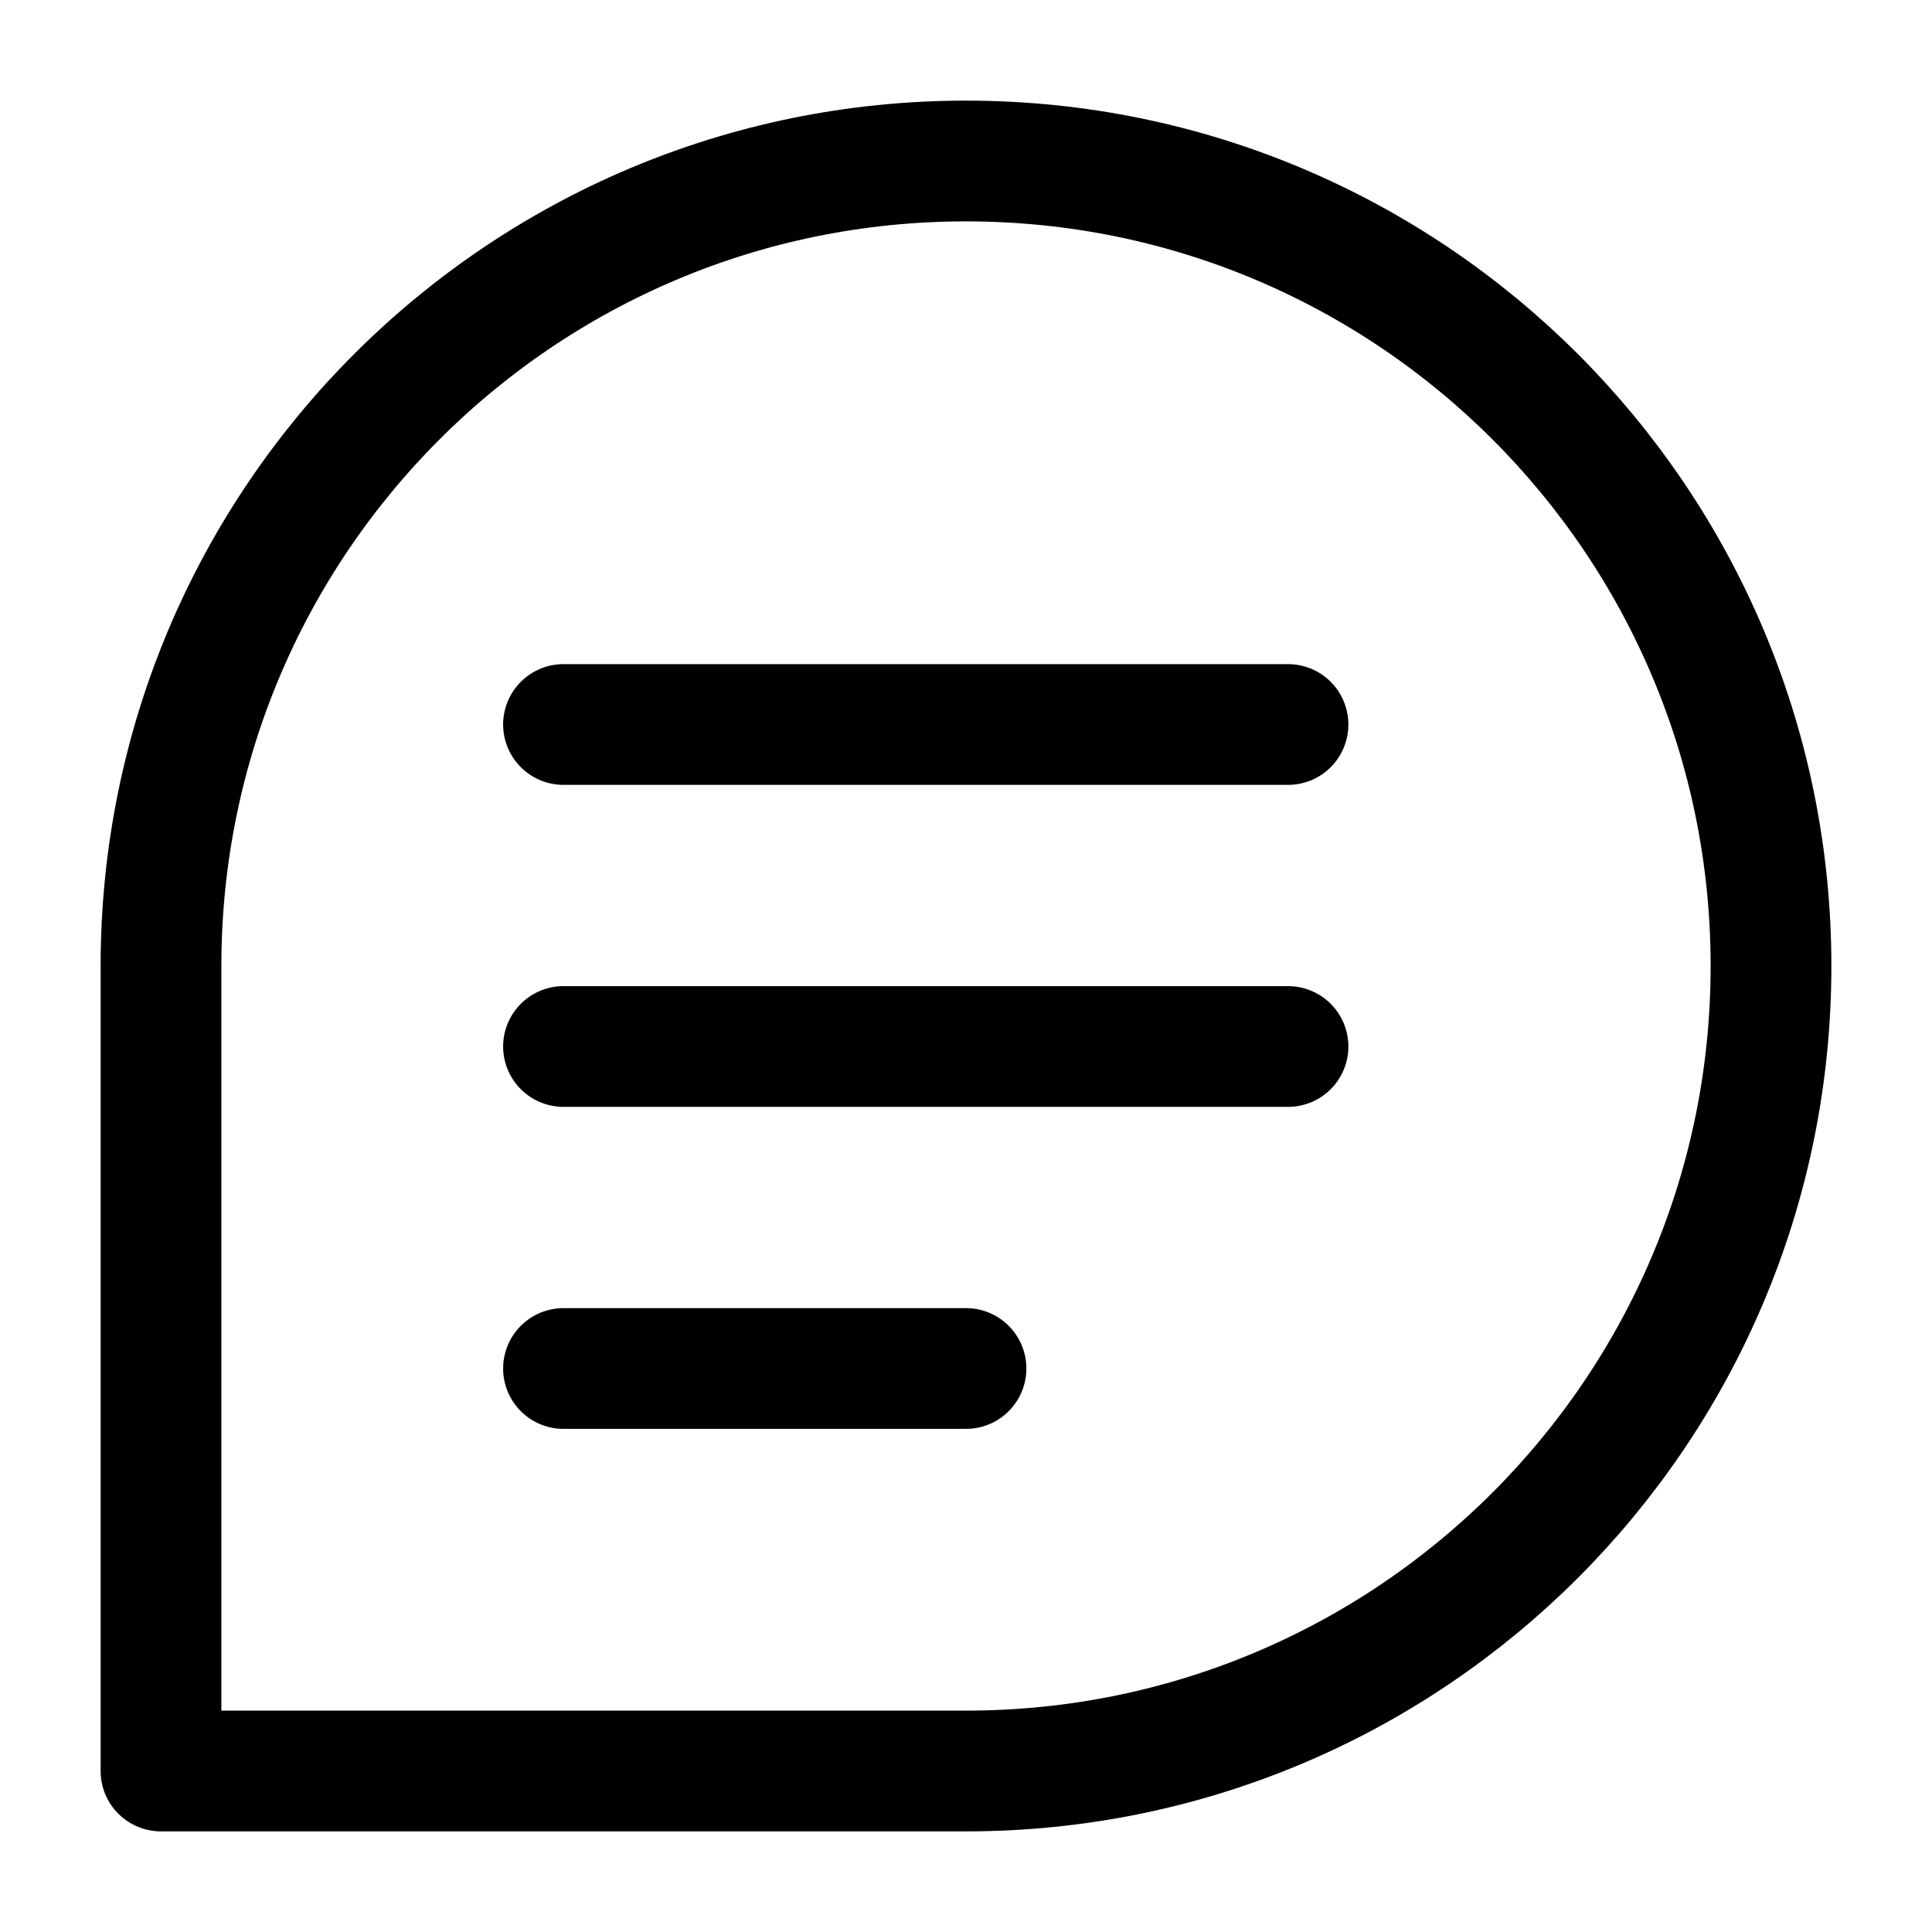
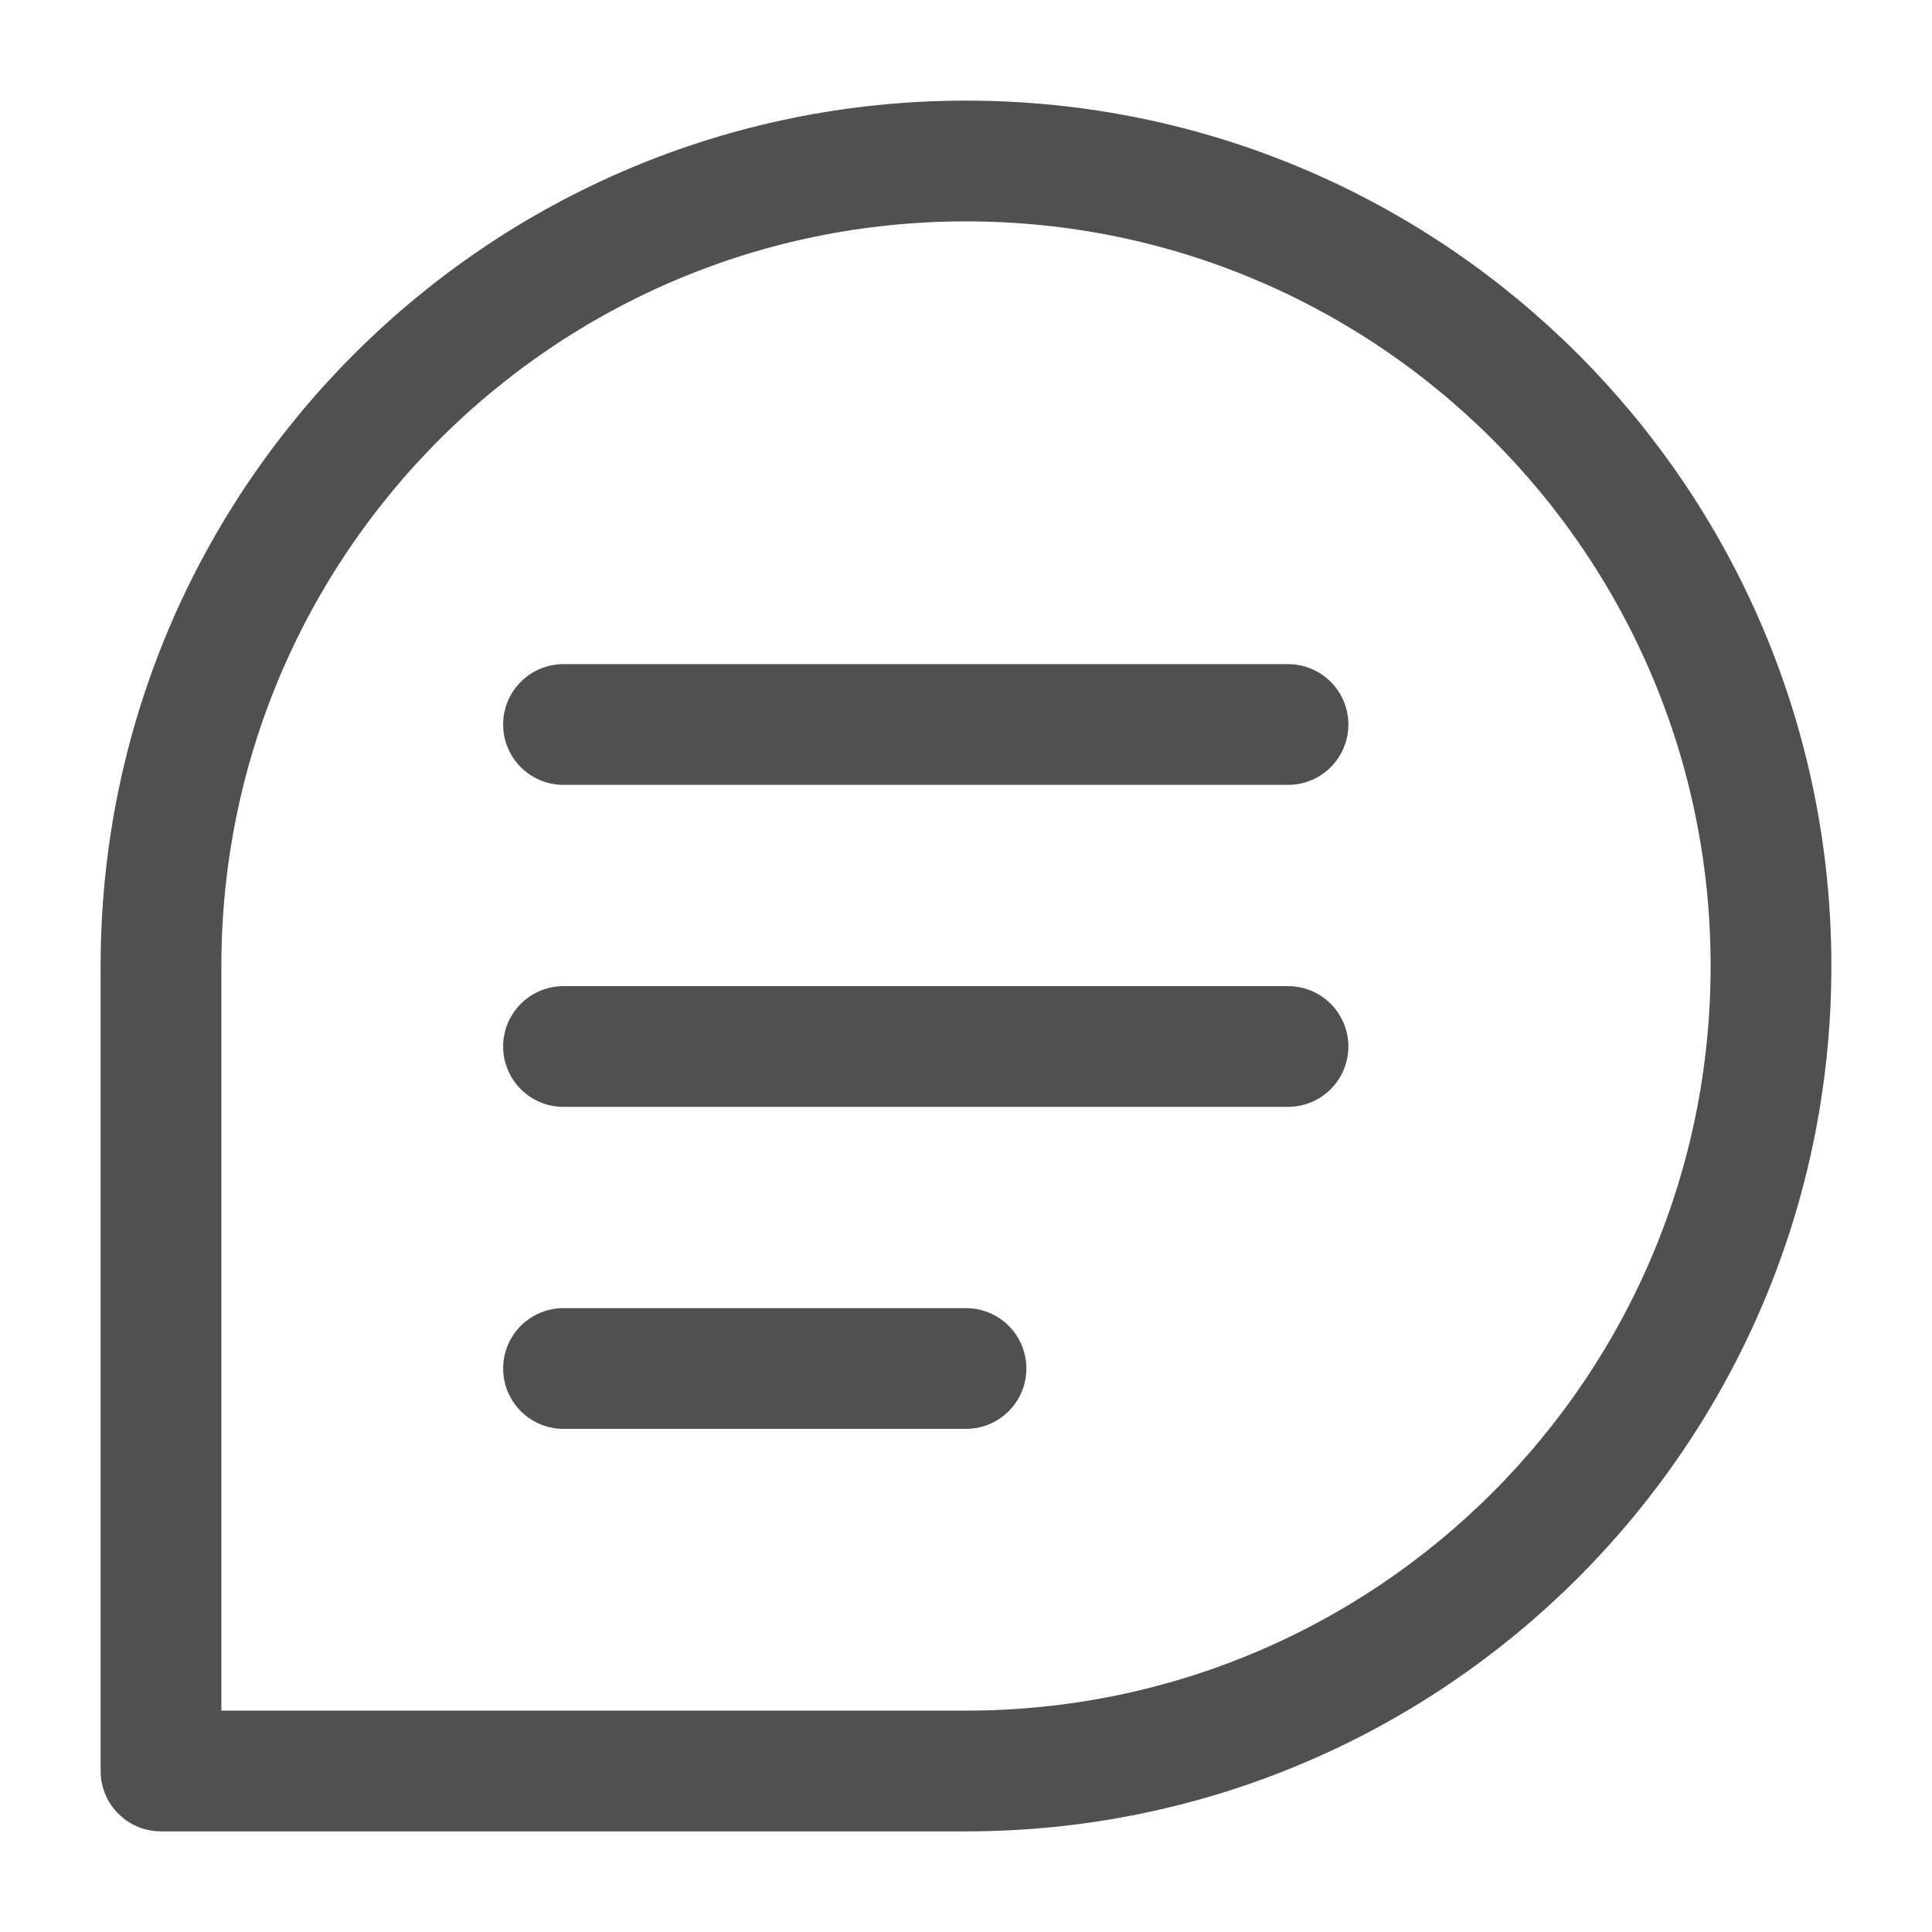
<svg xmlns="http://www.w3.org/2000/svg" viewBox="0 0 48 48" fill="none">
-   <path d="M44 24C44 35.046 35.046 44 24 44C18.027 44 4 44 4 44C4 44 4 29.072 4 24C4 12.954 12.954 4 24 4C35.046 4 44 12.954 44 24Z" fill="none" stroke="#000000" stroke-width="3" stroke-linecap="round" stroke-linejoin="round" />
-   <path d="M14 18L32 18" stroke="#000000" stroke-width="3" stroke-linecap="round" stroke-linejoin="round" />
-   <path d="M14 26H32" stroke="#000000" stroke-width="3" stroke-linecap="round" stroke-linejoin="round" />
-   <path d="M14 34H24" stroke="#000000" stroke-width="3" stroke-linecap="round" stroke-linejoin="round" />
+   <path d="M44 24C44 35.046 35.046 44 24 44C18.027 44 4 44 4 44C4 44 4 29.072 4 24C4 12.954 12.954 4 24 4C35.046 4 44 12.954 44 24Z" fill="none" stroke="#505050" stroke-width="3" stroke-linecap="round" stroke-linejoin="round" />
+   <path d="M14 18L32 18" stroke="#505050" stroke-width="3" stroke-linecap="round" stroke-linejoin="round" />
+   <path d="M14 26H32" stroke="#505050" stroke-width="3" stroke-linecap="round" stroke-linejoin="round" />
+   <path d="M14 34H24" stroke="#505050" stroke-width="3" stroke-linecap="round" stroke-linejoin="round" />
</svg>
